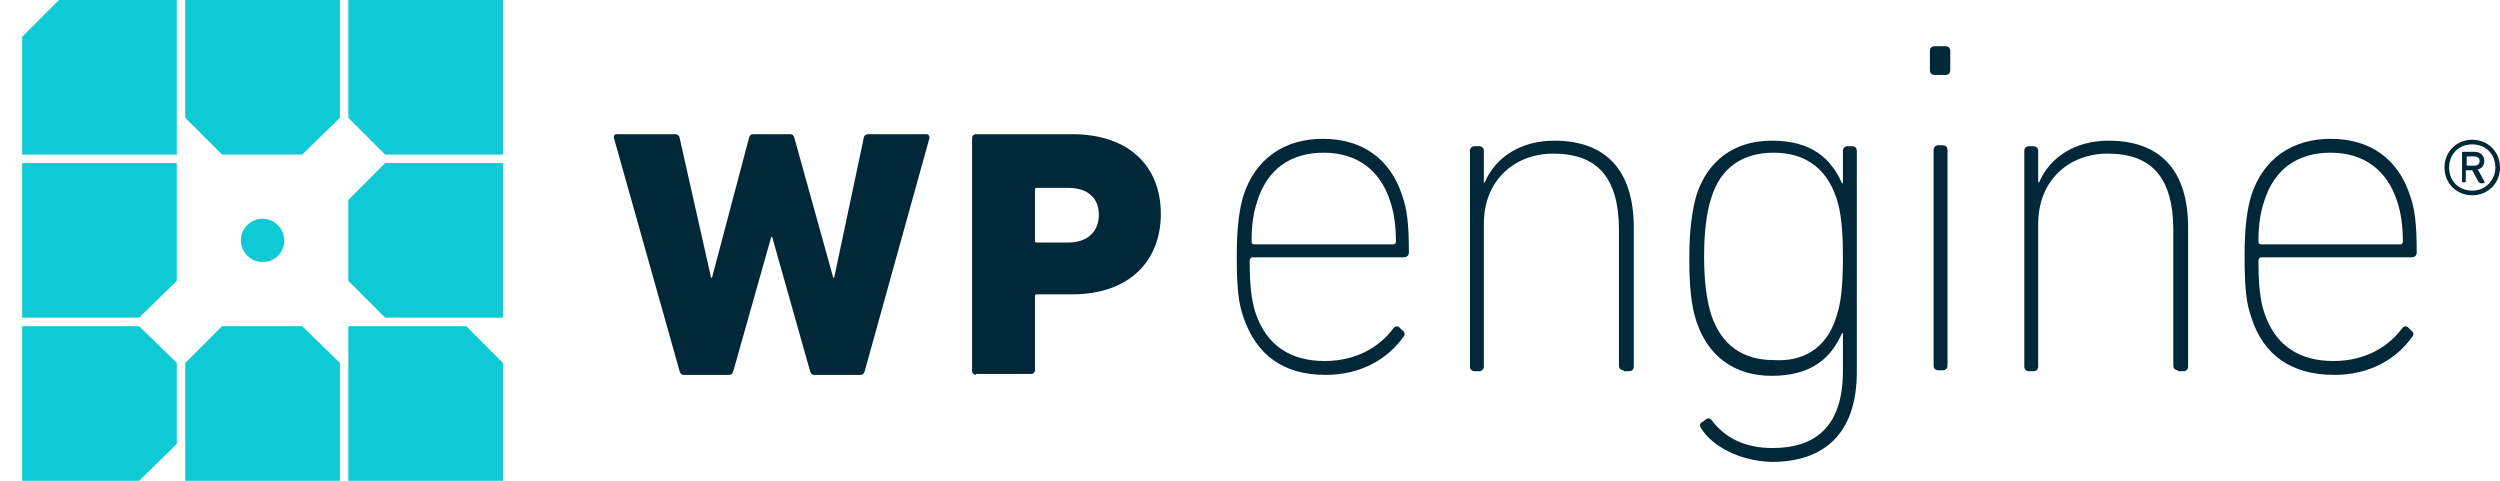
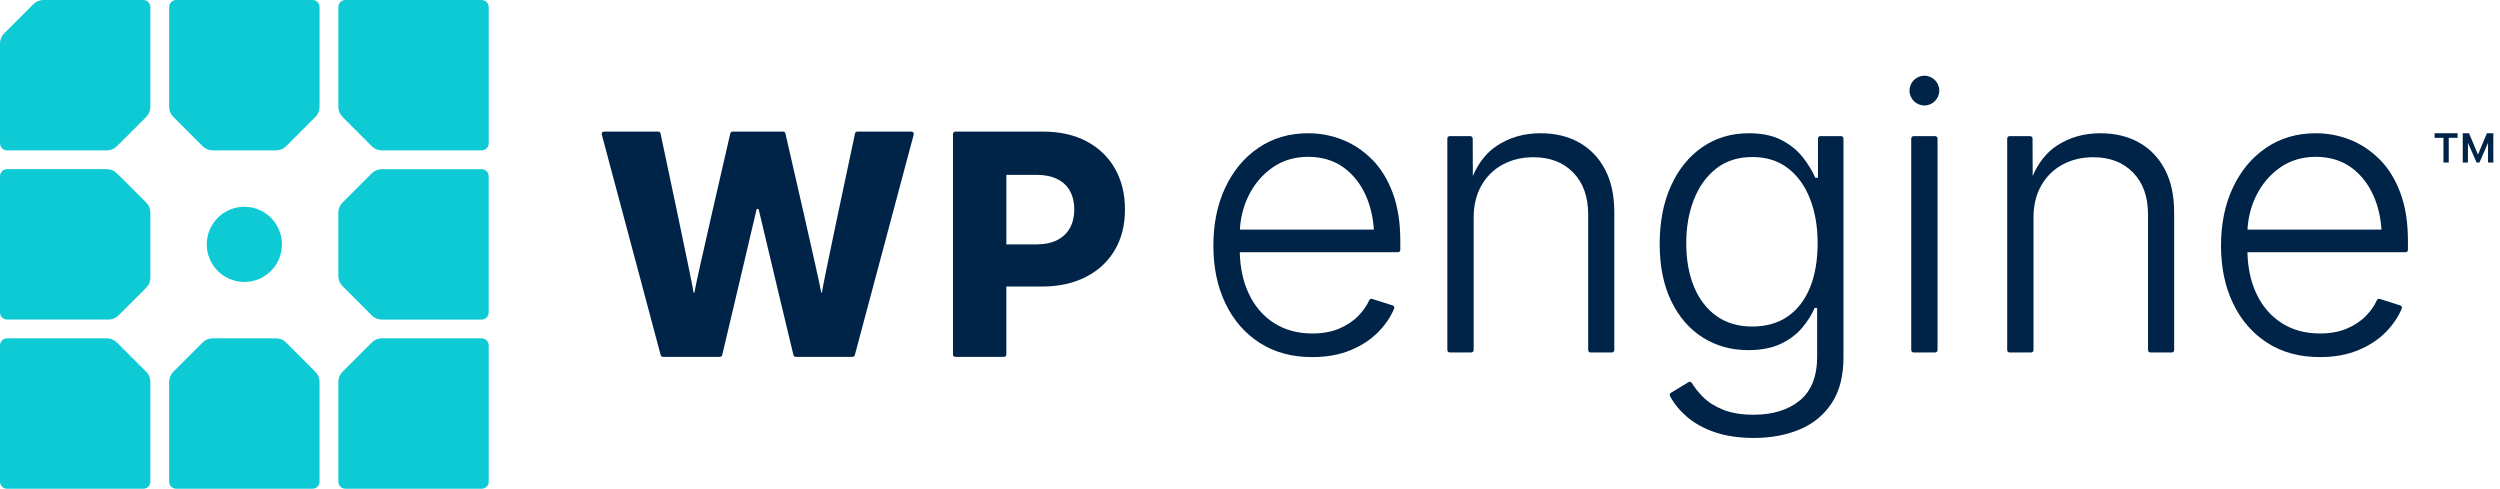
- <svg xmlns="http://www.w3.org/2000/svg" width="104" height="20" viewBox="0 0 104 20" fill="none">
-   <path fill-rule="evenodd" clip-rule="evenodd" d="M0.923 1.529L2.453 0H7.354V6.431H0.923V1.529ZM7.707 0H14.139V4.902L12.57 6.431H9.237L7.707 4.902V0ZM16.021 6.784L14.492 8.314V11.686L16.021 13.216H20.923V6.784H16.021ZM7.707 20H14.139V15.098L12.57 13.569H9.237L7.707 15.098V20ZM20.923 20V15.098L19.394 13.569H14.492V20H20.923ZM14.492 0V4.902L16.021 6.431H20.923V0H14.492ZM10.021 10C10.021 10.471 10.413 10.902 10.923 10.902C11.433 10.902 11.825 10.51 11.825 10C11.825 9.529 11.433 9.098 10.923 9.098C10.453 9.098 10.021 9.49 10.021 10ZM7.354 6.784H0.923V13.216H5.786L7.354 11.686V6.784ZM5.786 13.569L7.354 15.098V18.471L5.786 20H0.923V13.569H5.786Z" fill="#0ECAD4" />
-   <path d="M80.477 3.117C80.361 3.117 80.284 3.04 80.284 2.924V2.116C80.284 2 80.361 1.923 80.477 1.923H80.939C81.054 1.923 81.131 2 81.131 2.116V2.924C81.131 3.04 81.054 3.117 80.939 3.117H80.477Z" fill="#002838" />
-   <path d="M80.631 15.403C80.515 15.403 80.438 15.326 80.438 15.211V6.237C80.438 6.121 80.515 6.044 80.631 6.044H80.823C80.939 6.044 81.016 6.121 81.016 6.237V15.211C81.016 15.326 80.939 15.403 80.823 15.403H80.631Z" fill="#002838" />
-   <path d="M33.893 15.596C33.777 15.596 33.739 15.557 33.7 15.442L32.122 9.857H32.083L30.505 15.442C30.466 15.557 30.428 15.596 30.312 15.596H28.464C28.349 15.596 28.31 15.557 28.272 15.442L25.538 5.736C25.538 5.659 25.538 5.582 25.654 5.582H28.079C28.195 5.582 28.272 5.659 28.272 5.736L29.581 11.552H29.619L31.159 5.736C31.198 5.62 31.236 5.582 31.352 5.582H32.853C32.969 5.582 33.007 5.62 33.046 5.736L34.663 11.552H34.701L35.933 5.736C35.933 5.659 36.01 5.582 36.126 5.582H38.551C38.628 5.582 38.667 5.659 38.667 5.736L35.972 15.442C35.933 15.557 35.895 15.596 35.779 15.596H33.893Z" fill="#002838" />
-   <path fill-rule="evenodd" clip-rule="evenodd" d="M40.592 15.596C40.515 15.596 40.438 15.519 40.438 15.442V5.736C40.438 5.659 40.515 5.582 40.592 5.582H44.596C47.021 5.582 48.291 6.968 48.291 8.894C48.291 10.82 47.021 12.245 44.596 12.245H43.133C43.056 12.245 43.056 12.284 43.056 12.322V15.403C43.056 15.48 42.979 15.557 42.902 15.557H40.592V15.596ZM45.712 8.933C45.712 8.239 45.25 7.816 44.442 7.816H43.133C43.056 7.816 43.056 7.854 43.056 7.893V10.011C43.056 10.088 43.094 10.088 43.133 10.088H44.442C45.25 10.088 45.712 9.626 45.712 8.933Z" fill="#002838" />
-   <path fill-rule="evenodd" clip-rule="evenodd" d="M51.449 10.666C51.449 11.975 51.526 12.63 51.718 13.169C52.257 14.787 53.412 15.596 55.144 15.596C56.607 15.596 57.724 14.941 58.378 14.017C58.455 13.94 58.455 13.824 58.34 13.747L58.224 13.632C58.147 13.555 58.032 13.555 57.955 13.67C57.377 14.44 56.415 15.018 55.106 15.018C53.72 15.018 52.68 14.402 52.218 12.977C52.065 12.476 51.987 11.898 51.987 10.858C51.987 10.781 52.026 10.704 52.103 10.704H58.378C58.532 10.704 58.609 10.627 58.609 10.512C58.609 9.318 58.532 8.702 58.34 8.162C57.839 6.583 56.646 5.775 55.029 5.775C53.45 5.775 52.218 6.583 51.718 8.162C51.564 8.702 51.449 9.395 51.449 10.666ZM58.07 10.05C58.07 10.127 58.032 10.165 57.955 10.165H52.18C52.103 10.165 52.065 10.127 52.065 10.05C52.065 9.356 52.142 8.856 52.295 8.394C52.719 7.007 53.72 6.352 55.067 6.352C56.415 6.352 57.416 7.046 57.839 8.394C57.993 8.856 58.07 9.395 58.07 10.05Z" fill="#002838" />
-   <path d="M67.541 15.403C67.426 15.403 67.349 15.326 67.349 15.211V9.587C67.349 7.354 66.425 6.391 64.615 6.391C63.037 6.391 61.728 7.469 61.728 9.318V15.249C61.728 15.365 61.651 15.442 61.535 15.442H61.343C61.227 15.442 61.15 15.365 61.15 15.249V6.275C61.15 6.16 61.227 6.083 61.343 6.083H61.535C61.651 6.083 61.728 6.16 61.728 6.275V7.585H61.766C62.228 6.506 63.306 5.852 64.654 5.852C66.771 5.852 67.965 7.046 67.965 9.472V15.249C67.965 15.365 67.888 15.442 67.772 15.442H67.541V15.403Z" fill="#002838" />
-   <path fill-rule="evenodd" clip-rule="evenodd" d="M70.814 17.56C70.698 17.599 70.698 17.714 70.775 17.83C71.237 18.561 72.354 19.178 73.701 19.216C75.857 19.216 77.243 18.061 77.243 15.48V6.275C77.243 6.16 77.166 6.083 77.05 6.083H76.858C76.743 6.083 76.665 6.16 76.665 6.275V7.623H76.627C76.165 6.583 75.356 5.852 73.701 5.852C72.123 5.852 71.045 6.699 70.583 8.085C70.39 8.74 70.275 9.587 70.275 10.743C70.275 11.898 70.352 12.746 70.583 13.4C71.045 14.787 72.123 15.634 73.701 15.634C75.356 15.634 76.165 14.902 76.627 13.863H76.665V15.442C76.665 17.753 75.51 18.638 73.74 18.638C72.585 18.638 71.776 18.215 71.237 17.521C71.16 17.406 71.083 17.367 70.968 17.444L70.814 17.56ZM76.665 10.704C76.665 11.898 76.588 12.592 76.396 13.169C75.972 14.556 74.933 15.056 73.778 14.979C72.508 14.979 71.622 14.363 71.199 13.131C71.006 12.553 70.891 11.744 70.891 10.666C70.891 9.587 71.006 8.779 71.199 8.201C71.584 6.968 72.508 6.352 73.778 6.352C74.933 6.352 75.934 6.853 76.396 8.239C76.588 8.817 76.665 9.549 76.665 10.704Z" fill="#002838" />
-   <path d="M90.41 15.211C90.41 15.326 90.487 15.403 90.602 15.403V15.442H90.833C90.949 15.442 91.026 15.365 91.026 15.249V9.472C91.026 7.046 89.832 5.852 87.715 5.852C86.367 5.852 85.289 6.506 84.827 7.585H84.789V6.275C84.789 6.16 84.712 6.083 84.596 6.083H84.404C84.288 6.083 84.211 6.16 84.211 6.275V15.249C84.211 15.365 84.288 15.442 84.404 15.442H84.596C84.712 15.442 84.789 15.365 84.789 15.249V9.318C84.789 7.469 86.098 6.391 87.676 6.391C89.486 6.391 90.41 7.354 90.41 9.587V15.211Z" fill="#002838" />
-   <path fill-rule="evenodd" clip-rule="evenodd" d="M93.644 13.169C93.451 12.63 93.374 11.975 93.374 10.666C93.374 9.395 93.49 8.702 93.644 8.162C94.144 6.583 95.376 5.775 96.955 5.775C98.572 5.775 99.765 6.583 100.266 8.162C100.458 8.702 100.535 9.318 100.535 10.512C100.535 10.627 100.458 10.704 100.304 10.704H94.067C93.99 10.704 93.952 10.781 93.952 10.858C93.952 11.898 94.029 12.476 94.183 12.977C94.645 14.402 95.684 15.018 97.07 15.018C98.379 15.018 99.342 14.44 99.919 13.67C99.996 13.555 100.112 13.555 100.189 13.632L100.304 13.747C100.42 13.824 100.42 13.94 100.343 14.017C99.688 14.941 98.572 15.596 97.109 15.596C95.338 15.596 94.144 14.787 93.644 13.169ZM99.842 10.165C99.919 10.165 99.958 10.127 99.958 10.05C99.958 9.395 99.881 8.856 99.727 8.394C99.303 7.046 98.302 6.352 96.955 6.352C95.607 6.352 94.606 7.007 94.183 8.394C94.029 8.856 93.952 9.356 93.952 10.05C93.952 10.127 93.99 10.165 94.067 10.165H99.842Z" fill="#002838" />
-   <path fill-rule="evenodd" clip-rule="evenodd" d="M102.422 7.546C102.422 7.585 102.422 7.585 102.46 7.585H102.537C102.537 7.585 102.576 7.585 102.576 7.546V7.084H102.845L103.115 7.585C103.134 7.585 103.143 7.594 103.153 7.604C103.163 7.614 103.172 7.623 103.192 7.623H103.307C103.346 7.623 103.384 7.585 103.346 7.546L103.076 7.046C103.269 7.007 103.346 6.853 103.346 6.699C103.346 6.468 103.191 6.314 102.922 6.314H102.46C102.441 6.314 102.431 6.314 102.426 6.319C102.422 6.323 102.422 6.333 102.422 6.352V7.546ZM102.922 6.506C103.076 6.506 103.153 6.583 103.153 6.699C103.153 6.814 103.076 6.891 102.922 6.891H102.614V6.506H102.922Z" fill="#002838" />
-   <path fill-rule="evenodd" clip-rule="evenodd" d="M102.845 5.813C102.191 5.813 101.69 6.314 101.69 6.968C101.69 7.623 102.191 8.124 102.845 8.124C103.499 8.124 104 7.623 104 6.968C104 6.314 103.499 5.813 102.845 5.813ZM102.845 6.006C103.384 6.006 103.807 6.391 103.807 6.968C103.807 7.508 103.384 7.931 102.845 7.931C102.306 7.931 101.883 7.546 101.883 6.968C101.883 6.429 102.268 6.006 102.845 6.006Z" fill="#002838" />
+ <svg xmlns="http://www.w3.org/2000/svg" width="1064" height="208" viewBox="0 0 1064 208" fill="none">
+   <path d="M1058.44 56.71L1054.62 65.8L1050.83 56.71H1048.14V69.17H1050.35V60.78L1054.04 69.17H1055.25L1058.9 60.81V69.17H1061.16V56.71H1058.44Z" fill="#002447" />
+   <path d="M1036.16 58.66H1039.93V69.17H1042.18V58.66H1045.95V56.71H1036.16V58.66Z" fill="#002447" />
+   <path d="M387.93 56.01H364.88C364.41 56.01 364 56.33 363.9 56.79C362.34 64.07 350.48 119.72 349.82 124.39C349.77 124.74 349.55 124.74 349.5 124.39C348.76 119.72 335.93 63.99 334.27 56.77C334.17 56.32 333.76 56 333.3 56H311.79C311.32 56 310.92 56.31 310.82 56.77C309.15 63.98 296.28 119.72 295.56 124.39C295.49 124.82 295.24 124.82 295.17 124.39C294.49 119.72 282.67 64.08 281.12 56.79C281.02 56.33 280.62 56 280.14 56H257.09C256.43 56 255.95 56.62 256.12 57.26L281.19 151.13C281.31 151.57 281.7 151.87 282.16 151.87H306.4C306.86 151.87 307.26 151.56 307.37 151.11C308.89 144.7 319.55 99.78 321.96 89.27C322.08 88.75 322.81 88.75 322.93 89.27C325.37 99.77 336.16 144.71 337.69 151.11C337.8 151.56 338.2 151.87 338.66 151.87H362.84C363.29 151.87 363.69 151.57 363.81 151.13L388.88 57.26C389.05 56.63 388.57 56 387.91 56L387.93 56.01Z" fill="#002447" />
+   <path d="M462.52 60.19C457.29 57.4 451.07 56.01 443.86 56.01H406.59C406.04 56.01 405.59 56.46 405.59 57.01V150.88C405.59 151.43 406.04 151.88 406.59 151.88H427.3C427.85 151.88 428.3 151.43 428.3 150.88V121.96H443.21C450.54 121.96 456.87 120.59 462.19 117.84C467.51 115.1 471.61 111.28 474.48 106.39C477.35 101.5 478.79 95.75 478.79 89.15C478.79 82.55 477.38 76.82 474.57 71.84C471.76 66.86 467.74 62.98 462.51 60.19H462.52ZM455.41 96.93C454.21 99.16 452.41 100.9 450 102.14C447.6 103.38 444.62 104.01 441.06 104.01H428.31V74.41H441C444.56 74.41 447.55 75.01 449.97 76.21C452.39 77.41 454.2 79.12 455.41 81.33C456.61 83.54 457.21 86.15 457.21 89.15C457.21 92.15 456.61 94.71 455.41 96.94V96.93Z" fill="#002447" />
+   <path d="M583.93 67.87C580.2 64.11 576 61.31 571.33 59.47C566.66 57.63 561.8 56.71 556.75 56.71C548.73 56.71 541.69 58.77 535.63 62.89C529.56 67.01 524.84 72.66 521.47 79.85C518.09 87.04 516.41 95.28 516.41 104.55C516.41 113.82 518.13 122.04 521.56 129.17C524.99 136.31 529.85 141.89 536.14 145.93C542.43 149.96 549.88 151.98 558.5 151.98C564.7 151.98 570.19 150.98 574.97 148.97C579.75 146.97 583.71 144.32 586.87 141.02C589.75 138.01 591.91 134.78 593.35 131.32C593.57 130.78 593.27 130.17 592.72 129.99L583.98 127.21C583.49 127.06 582.98 127.3 582.77 127.76C581.68 130.14 580.14 132.35 578.14 134.39C575.92 136.67 573.17 138.5 569.91 139.87C566.64 141.24 562.87 141.93 558.59 141.93C552.28 141.93 546.8 140.44 542.16 137.44C537.52 134.45 533.94 130.25 531.41 124.84C529.05 119.79 527.81 113.95 527.65 107.34H594.97C595.52 107.34 595.97 106.89 595.97 106.34V102.48C595.97 94.69 594.9 87.91 592.76 82.14C590.62 76.38 587.68 71.61 583.95 67.85L583.93 67.87ZM531.28 83.55C533.72 78.5 537.13 74.44 541.49 71.36C545.85 68.29 550.95 66.75 556.77 66.75C562.59 66.75 567.67 68.26 571.84 71.28C576.01 74.3 579.22 78.42 581.47 83.63C583.3 87.87 584.38 92.57 584.72 97.71H527.69C527.98 92.62 529.17 87.9 531.28 83.55Z" fill="#002447" />
+   <path d="M672.03 60.62C667.34 58.01 661.86 56.71 655.6 56.71C648.63 56.71 642.44 58.49 637.03 62.06C632.71 64.91 629.32 69.2 626.84 74.89L626.78 58.94C626.78 58.39 626.33 57.94 625.78 57.94H616.99C616.44 57.94 615.99 58.39 615.99 58.94V149C615.99 149.55 616.44 150 616.99 150H626.19C626.74 150 627.19 149.55 627.19 149V92.61C627.19 87.34 628.3 82.77 630.52 78.9C632.74 75.03 635.78 72.07 639.62 70.01C643.46 67.95 647.8 66.92 652.63 66.92C659.71 66.92 665.36 69.1 669.59 73.47C673.82 77.83 675.93 83.78 675.93 91.3V149.01C675.93 149.56 676.38 150.01 676.93 150.01H686.05C686.6 150.01 687.05 149.56 687.05 149.01V90.48C687.05 83.18 685.72 77.03 683.06 72.03C680.4 67.04 676.72 63.23 672.03 60.63V60.62Z" fill="#002447" />
+   <path d="M783.6 57.94H774.73C774.18 57.94 773.73 58.39 773.73 58.94V75.64H772.58C771.37 72.84 769.63 69.97 767.35 67.04C765.07 64.1 762.07 61.65 758.33 59.67C754.6 57.69 749.93 56.71 744.33 56.71C736.81 56.71 730.19 58.69 724.48 62.64C718.77 66.59 714.32 72.1 711.14 79.15C707.96 86.2 706.36 94.43 706.36 103.81C706.36 113.19 707.98 121.27 711.22 128.02C714.46 134.77 718.92 139.96 724.6 143.58C730.28 147.2 736.77 149.01 744.07 149.01C749.56 149.01 754.17 148.12 757.9 146.33C761.63 144.55 764.67 142.27 767 139.5C769.33 136.73 771.1 133.91 772.31 131.06H773.38V151.73C773.38 160.18 770.91 166.43 765.97 170.46C761.03 174.5 754.5 176.51 746.37 176.51C741.26 176.51 736.95 175.81 733.44 174.41C729.93 173.01 727.06 171.2 724.83 168.98C722.88 167.03 721.28 165.03 720.03 162.97C719.74 162.5 719.13 162.34 718.66 162.62L711.11 167.2C710.66 167.48 710.49 168.06 710.74 168.53C712.51 171.81 714.89 174.74 717.88 177.33C721.12 180.13 725.11 182.34 729.86 183.96C734.61 185.58 740.11 186.39 746.37 186.39C753.73 186.39 760.29 185.17 766.05 182.73C771.81 180.29 776.34 176.54 779.64 171.49C782.93 166.44 784.58 160.02 784.58 152.22V58.94C784.58 58.39 784.13 57.94 783.58 57.94H783.6ZM770.28 122.54C768.08 127.84 764.91 131.9 760.77 134.73C756.62 137.56 751.62 138.97 745.74 138.97C739.86 138.97 734.68 137.48 730.51 134.48C726.34 131.49 723.15 127.33 720.96 122.01C718.76 116.69 717.67 110.54 717.67 103.56C717.67 96.58 718.75 90.5 720.92 84.95C723.09 79.41 726.26 75 730.43 71.73C734.6 68.46 739.71 66.83 745.75 66.83C751.79 66.83 756.78 68.41 760.9 71.56C765.02 74.72 768.16 79.05 770.33 84.57C772.5 90.09 773.58 96.41 773.58 103.55C773.58 110.69 772.48 117.23 770.29 122.53L770.28 122.54Z" fill="#002447" />
+   <path d="M823.62 57.94H814.42C813.868 57.94 813.42 58.388 813.42 58.94V149C813.42 149.552 813.868 150 814.42 150H823.62C824.172 150 824.62 149.552 824.62 149V58.94C824.62 58.388 824.172 57.94 823.62 57.94Z" fill="#002447" />
+   <path d="M819.02 44.89C822.516 44.89 825.35 42.056 825.35 38.56C825.35 35.064 822.516 32.23 819.02 32.23C815.524 32.23 812.69 35.064 812.69 38.56C812.69 42.056 815.524 44.89 819.02 44.89Z" fill="#002447" />
+   <path d="M910.3 60.62C905.61 58.01 900.13 56.71 893.87 56.71C886.9 56.71 880.71 58.49 875.3 62.06C870.98 64.91 867.59 69.2 865.11 74.89L865.05 58.94C865.05 58.39 864.6 57.94 864.05 57.94H855.26C854.71 57.94 854.26 58.39 854.26 58.94V149C854.26 149.55 854.71 150 855.26 150H864.46C865.01 150 865.46 149.55 865.46 149V92.61C865.46 87.34 866.57 82.77 868.79 78.9C871.01 75.03 874.05 72.07 877.89 70.01C881.73 67.95 886.07 66.92 890.9 66.92C897.98 66.92 903.63 69.1 907.86 73.47C912.09 77.83 914.2 83.78 914.2 91.3V149.01C914.2 149.56 914.65 150.01 915.2 150.01H924.32C924.87 150.01 925.32 149.56 925.32 149.01V90.48C925.32 83.18 923.99 77.03 921.33 72.03C918.67 67.04 914.99 63.23 910.3 60.63V60.62Z" fill="#002447" />
+   <path d="M1012.78 67.87C1009.05 64.11 1004.85 61.31 1000.18 59.47C995.51 57.63 990.65 56.71 985.6 56.71C977.58 56.71 970.54 58.77 964.48 62.89C958.41 67.01 953.69 72.66 950.32 79.85C946.94 87.04 945.26 95.28 945.26 104.55C945.26 113.82 946.98 122.04 950.41 129.17C953.84 136.31 958.7 141.89 964.99 145.93C971.28 149.96 978.73 151.98 987.35 151.98C993.55 151.98 999.04 150.98 1003.82 148.97C1008.6 146.97 1012.56 144.32 1015.72 141.02C1018.6 138.01 1020.76 134.78 1022.2 131.32C1022.42 130.78 1022.12 130.17 1021.57 129.99L1012.83 127.21C1012.34 127.06 1011.83 127.3 1011.62 127.76C1010.53 130.14 1008.99 132.35 1006.99 134.39C1004.77 136.67 1002.02 138.5 998.76 139.87C995.49 141.24 991.72 141.93 987.44 141.93C981.13 141.93 975.65 140.44 971.01 137.44C966.37 134.45 962.79 130.25 960.26 124.84C957.9 119.79 956.66 113.95 956.5 107.34H1023.82C1024.37 107.34 1024.82 106.89 1024.82 106.34V102.48C1024.82 94.69 1023.75 87.91 1021.61 82.14C1019.47 76.38 1016.53 71.61 1012.8 67.85L1012.78 67.87ZM960.12 83.55C962.56 78.5 965.97 74.44 970.33 71.36C974.69 68.29 979.79 66.75 985.61 66.75C991.43 66.75 996.51 68.26 1000.68 71.28C1004.85 74.3 1008.06 78.42 1010.31 83.63C1012.14 87.87 1013.22 92.57 1013.56 97.71H956.53C956.82 92.62 958.01 87.9 960.12 83.55Z" fill="#002447" />
+   <path d="M133 208C134.66 208 136 206.66 136 205V162.49C136 160.9 135.37 159.37 134.24 158.25L121.75 145.76C120.62 144.63 119.1 144 117.51 144H90.48C88.89 144 87.36 144.63 86.24 145.76L73.75 158.25C72.62 159.38 71.99 160.9 71.99 162.49V205C71.99 206.66 73.33 208 74.99 208H133Z" fill="#0ECAD4" />
+   <path d="M158.24 73.76L145.75 86.25C144.62 87.38 143.99 88.9 143.99 90.49V117.52C143.99 119.11 144.62 120.64 145.75 121.76L158.24 134.25C159.37 135.38 160.89 136.01 162.48 136.01H204.99C206.65 136.01 207.99 134.67 207.99 133.01V75.01C207.99 73.35 206.65 72.01 204.99 72.01H162.48C160.89 72.01 159.36 72.64 158.24 73.77V73.76Z" fill="#0ECAD4" />
+   <path d="M75 0C73.34 0 72 1.34 72 3V45.51C72 47.1 72.63 48.63 73.76 49.75L86.25 62.24C87.38 63.37 88.9 64 90.49 64H117.52C119.11 64 120.64 63.37 121.76 62.24L134.25 49.75C135.38 48.62 136.01 47.1 136.01 45.51V3C136.01 1.34 134.67 0 133.01 0H75Z" fill="#0ECAD4" />
+   <path d="M205 144H162.49C160.9 144 159.37 144.63 158.25 145.76L145.76 158.25C144.63 159.38 144 160.9 144 162.49V205C144 206.66 145.34 208 147 208H205C206.66 208 208 206.66 208 205V147C208 145.34 206.66 144 205 144Z" fill="#0ECAD4" />
+   <path d="M61 0H18.49C16.89 0 15.37 0.63 14.24 1.76L1.76 14.24C0.63 15.37 0 16.89 0 18.49V61C0 62.66 1.34 64 3 64H45.51C47.1 64 48.63 63.37 49.75 62.24L62.24 49.75C63.37 48.62 64 47.1 64 45.51V3C64 1.34 62.66 0 61 0Z" fill="#0ECAD4" />
+   <path d="M144 3V45.51C144 47.1 144.63 48.63 145.76 49.75L158.25 62.24C159.38 63.37 160.9 64 162.49 64H205C206.66 64 208 62.66 208 61V3C208 1.34 206.66 0 205 0H147C145.34 0 144 1.34 144 3Z" fill="#0ECAD4" />
+   <path d="M104 120C95.16 120 88 112.84 88 104C88 95.16 95.17 88 104 88C112.83 88 120 95.16 120 104C120 112.84 112.83 120 104 120Z" fill="#0ECAD4" />
+   <path d="M0 147V205C0 206.66 1.34 208 3 208H61C62.66 208 64 206.66 64 205V162.49C64 160.9 63.37 159.37 62.24 158.25L49.75 145.76C48.62 144.63 47.1 144 45.51 144H3C1.34 144 0 145.34 0 147Z" fill="#0ECAD4" />
+   <path d="M62.24 86.24L49.75 73.75C48.62 72.62 47.1 71.99 45.51 71.99H3C1.34 72 0 73.34 0 75V133C0 134.66 1.34 136 3 136H46.2C47.79 136 49.32 135.37 50.44 134.24L62.24 122.45C63.37 121.32 64 119.8 64 118.21V90.49C64 88.9 63.37 87.37 62.24 86.25V86.24Z" fill="#0ECAD4" />
</svg>
